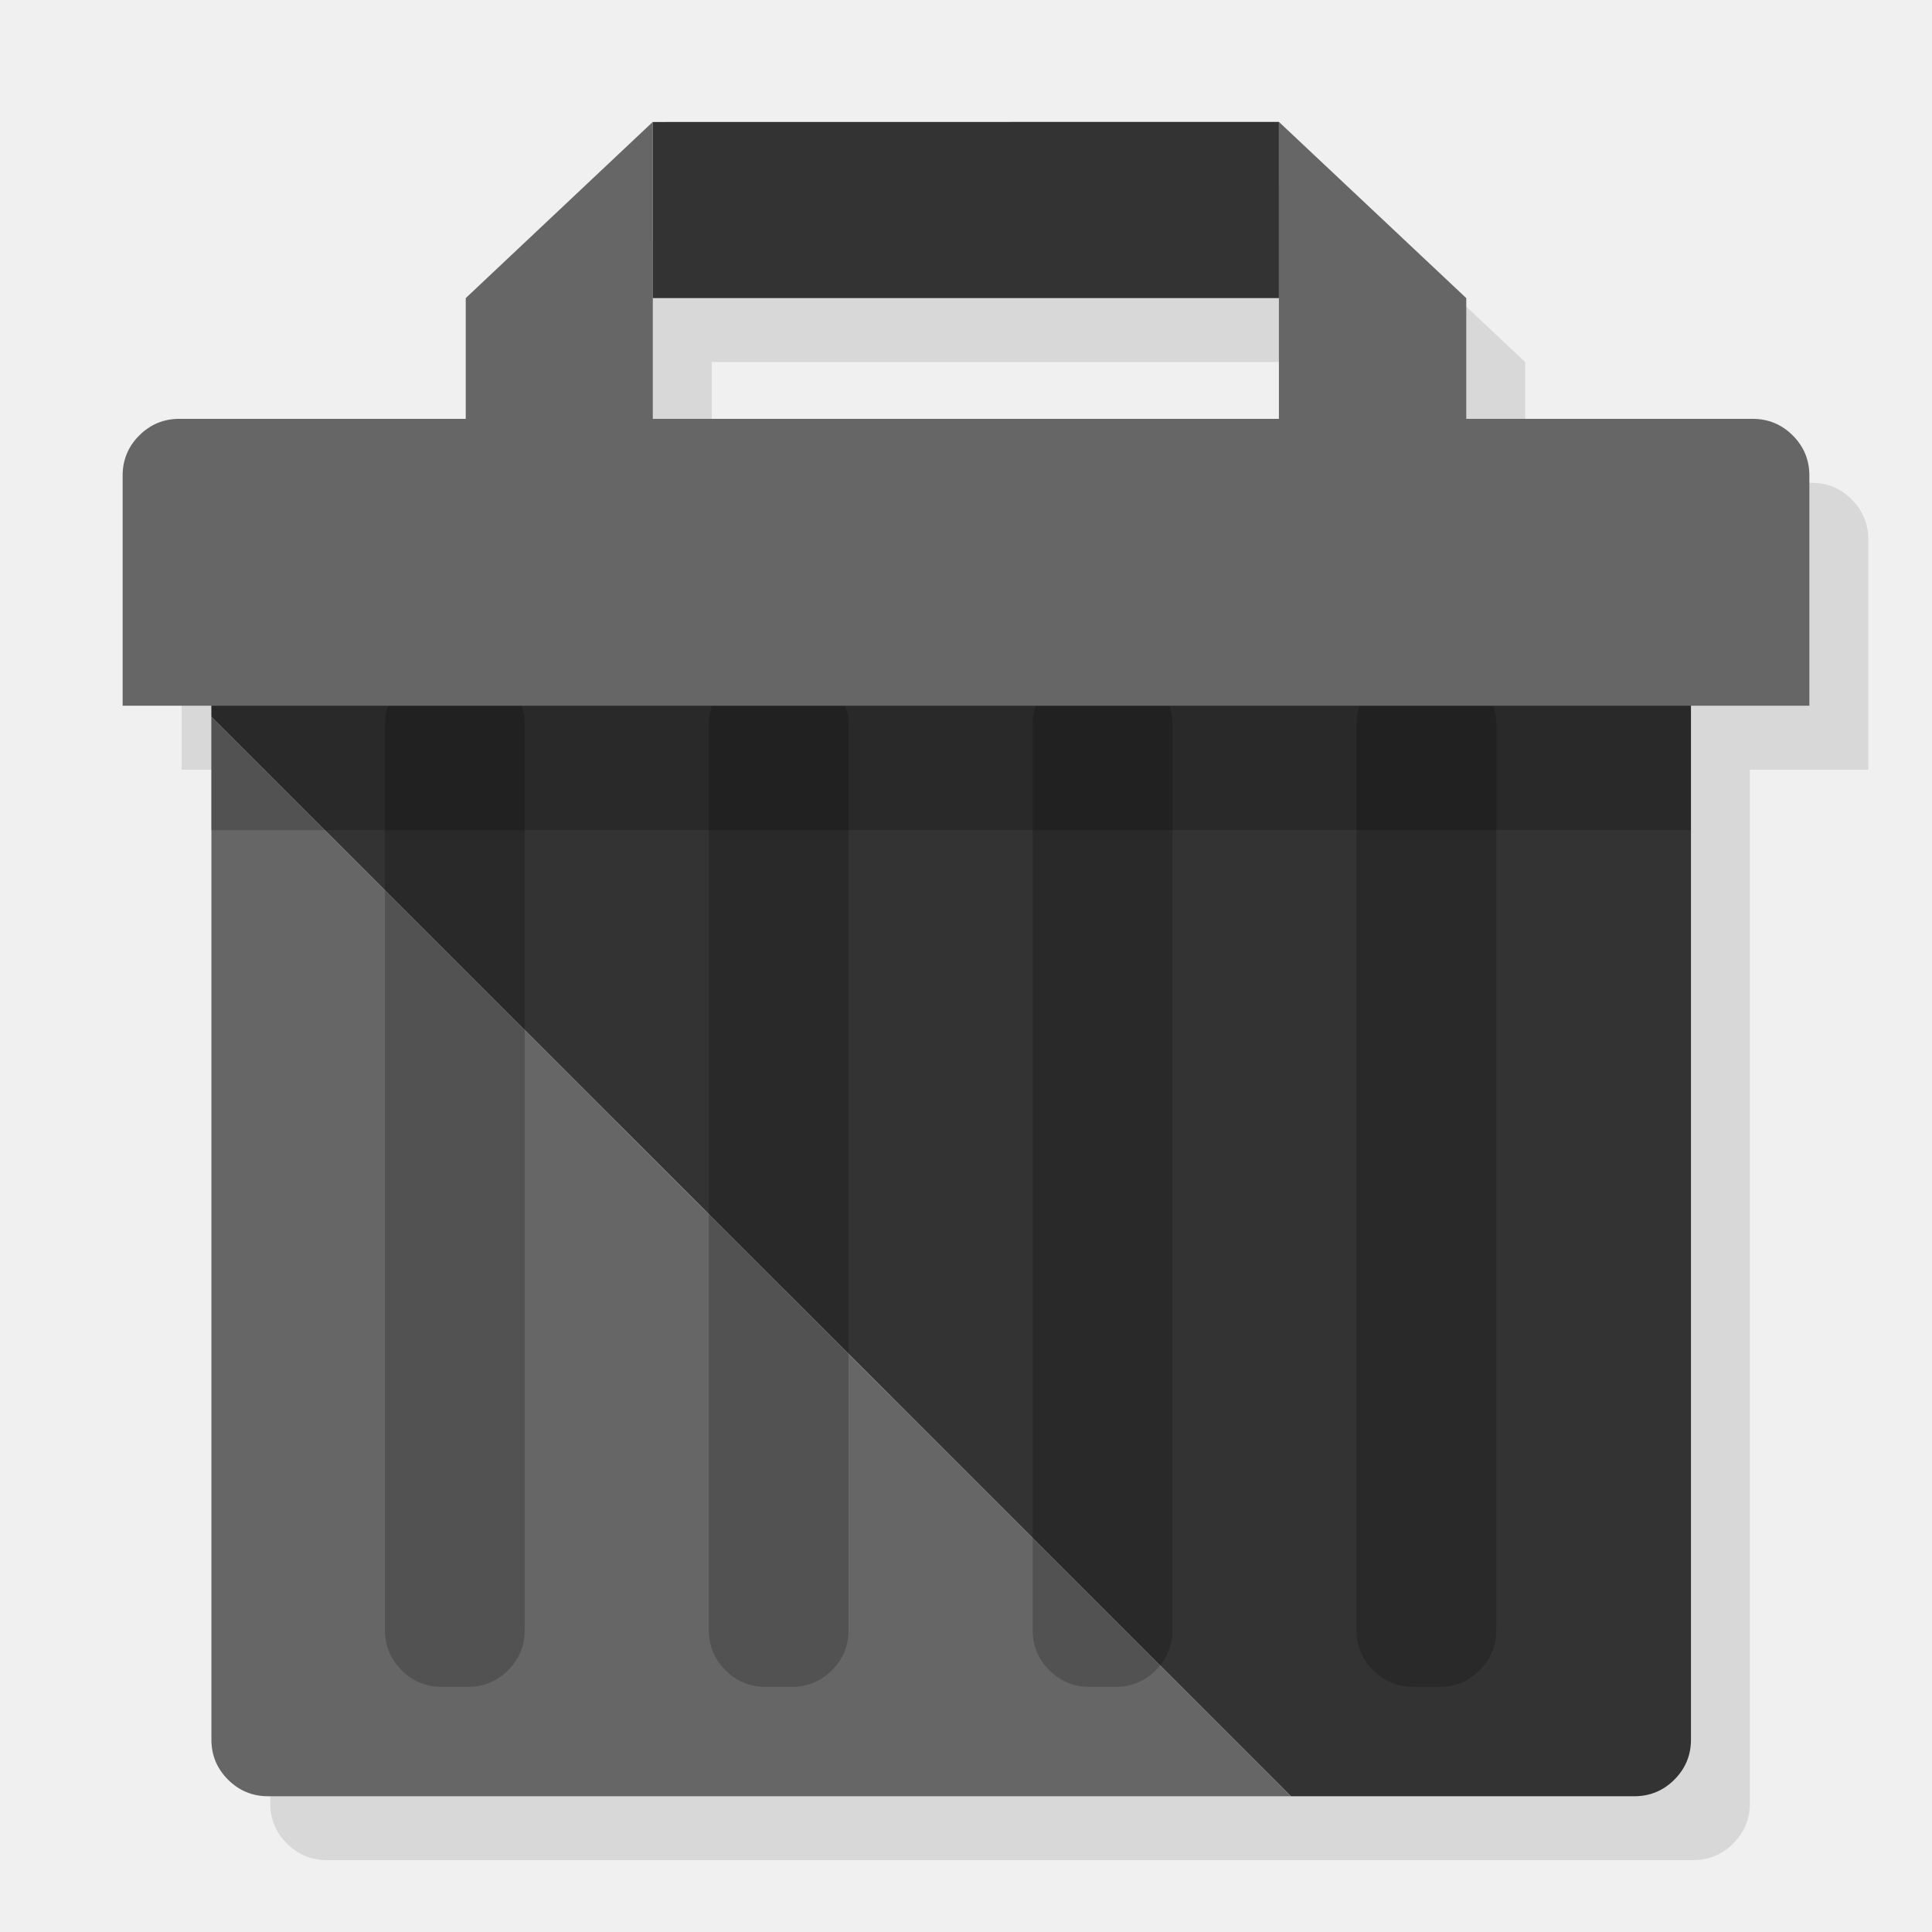
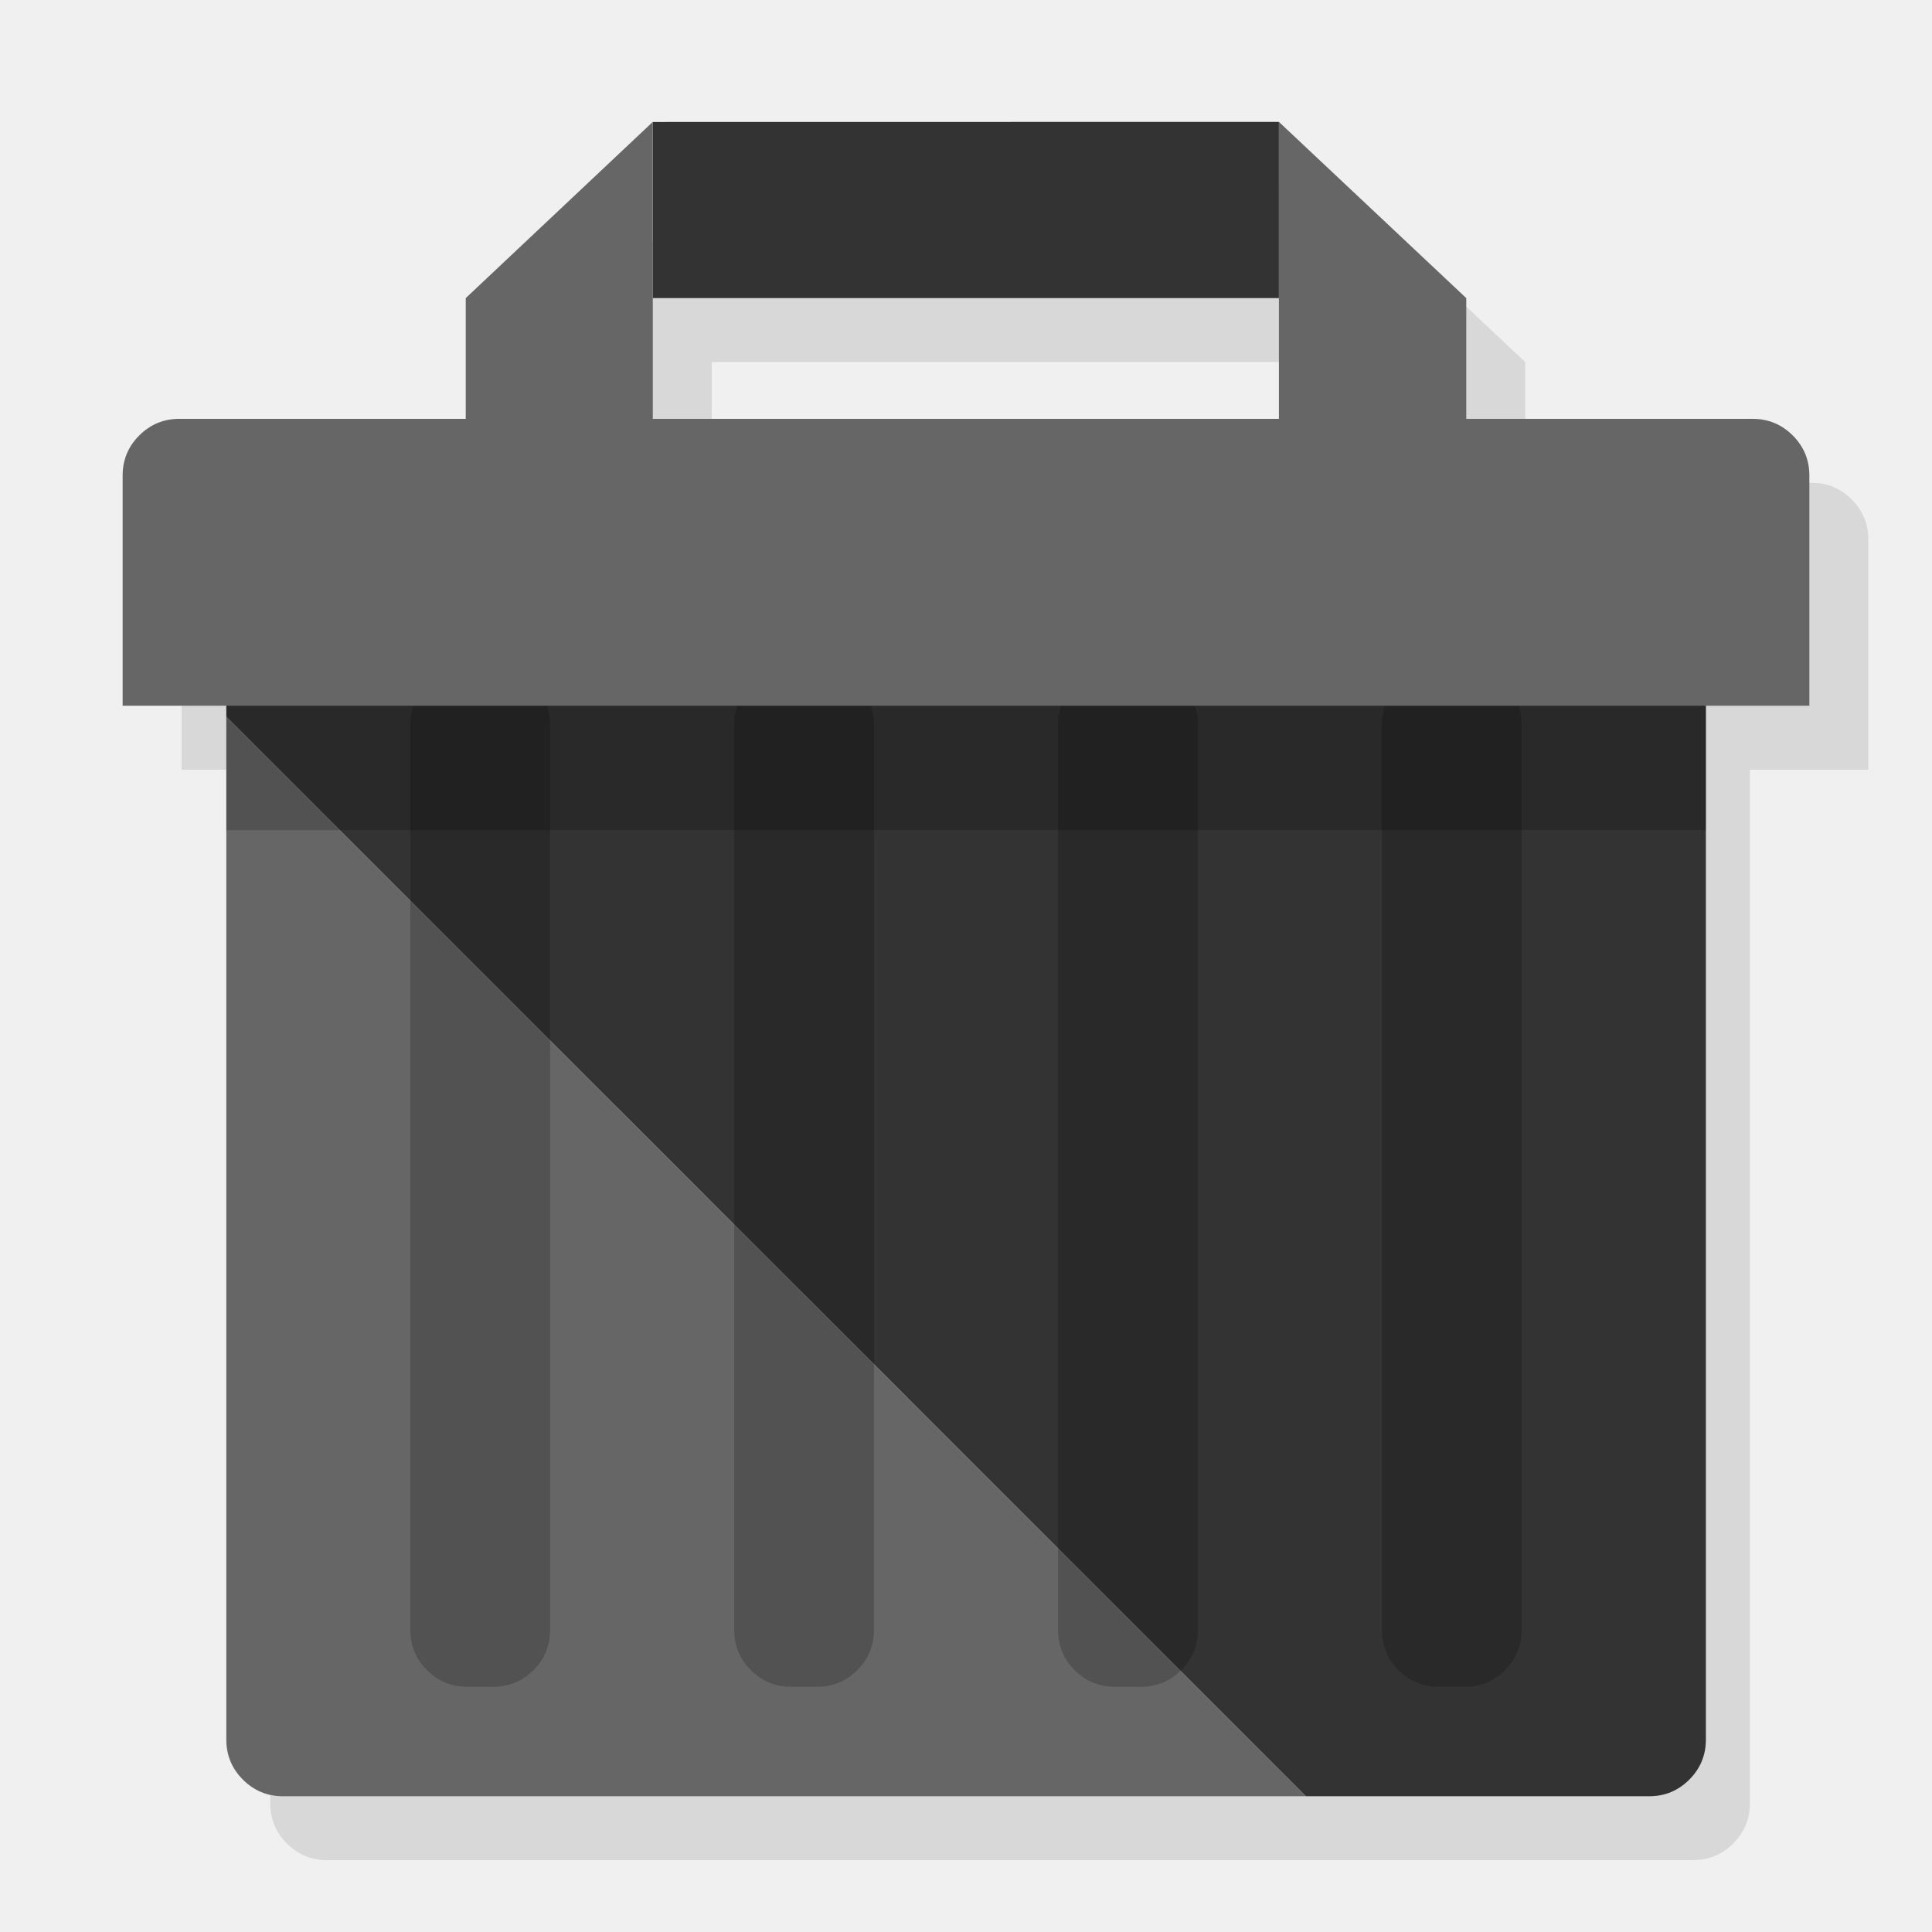
<svg xmlns="http://www.w3.org/2000/svg" id="TRASH-3" image-rendering="optimizeSpeed" baseProfile="basic" version="1.1" style="background-color:#ffffff" x="0px" y="0px" width="1024px" height="1024px" viewBox="0 0 1024 1024" enable-background="new 0 0 1024 1024">
  <defs transform="matrix(1 0 0 1 0 0) " />
  <g id="Shadow">
    <g id="shape">
      <path id="path" fill="#000000" fill-opacity="0.098" d="M990.25,285.9 C990.25,277.65 987.3,270.55 981.45,264.7 975.6,258.85 968.5,255.9 960.25,255.9 L808.4,255.9 808.4,191.9 709.1,98.5 377.25,98.55 377.25,98.5 278.1,191.9 278.1,255.9 126.25,255.9 C118,255.9 110.9,258.85 105.05,264.7 99.2,270.55 96.25,277.65 96.25,285.9 L96.25,407.95 141.25,407.95 141.25,473.9 143.25,473.9 143.25,955.9 C143.25,964.15 146.2,971.25 152.05,977.1 157.9,982.95 165,985.9 173.25,985.9 L897.45,985.9 C905.7,985.9 912.8,982.95 918.65,977.1 924.5,971.25 927.45,964.15 927.45,955.9 L927.45,407.95 990.25,407.95 990.25,285.9z M709.1,255.9 L377.25,255.9 377.25,191.9 709.1,191.9 709.1,255.9z" />
    </g>
  </g>
  <g id="Dark">
    <g id="shape5">
      <path id="path4" fill="#FFFFFF" fill-opacity="1" d="M680.3,520.4 C675.65,515.8 668.95,512.4 660.05,510.2 L653.55,508.65 C656.15,494.1 656.25,477.3 654,458.3 Q652.25,443.75 645.3,436.8 C640.65,432.2 635.05,429.85 628.55,429.85 614.8,431.9 591.1,453.2 557.3,493.65 542.35,492.5 527.4,492 512.45,491.95 497.55,492 482.65,492.5 467.7,493.65 433.95,453.2 410.15,431.9 396.45,429.85 389.9,429.85 384.3,432.2 379.7,436.8 375.1,441.45 372.2,448.65 371.05,458.3 368.7,477.3 368.85,494.1 371.4,508.65 L364.95,510.2 C356.05,512.4 349.3,515.8 344.65,520.4 344.35,520.8 343.95,521.15 343.65,521.55 339.6,525.6 336.1,534.1 333.05,547.1 328.6,565.9 326.35,588.7 326.35,615.3 326.35,641.95 328.6,664.65 333.05,683.5 334.9,691.35 336.95,697.55 339.15,702.15 340.3,705.3 342.1,708.15 344.65,710.75 349.3,715.35 357.3,719.25 368.55,722.3 416,735.1 464,741.4 512.45,741.35 561,741.4 609,735.1 656.5,722.3 667.75,719.25 675.65,715.35 680.3,710.75 682.85,708.15 684.75,705.3 685.9,702.15 688.05,697.55 690.1,691.35 691.95,683.5 696.45,664.65 698.65,641.95 698.65,615.3 698.65,588.7 696.45,565.9 691.95,547.1 688.85,534.1 685.35,525.6 681.4,521.55 681.05,521.15 680.75,520.8 680.3,520.4z M651.3,636.25 C651.3,644.3 650.5,652.05 648.9,659.7 647.85,664.6 645,669.4 640.4,674 635.75,678.7 629.6,681.45 621.85,682.35 585.15,686.7 548.65,688.9 512.45,688.9 L512.35,688.9 C476.15,688.9 439.7,686.7 403,682.35 395.25,681.45 389.1,678.7 384.45,674 379.8,669.4 377,664.65 375.9,659.7 374.3,652.05 373.5,644.3 373.5,636.25 L373.5,610.9 C373.65,603.4 374.45,595.85 376,588.05 377,583.1 379.8,578.3 384.45,573.7 389.1,569.05 395.25,566.3 403,565.35 439.8,560.95 476.25,558.7 512.35,558.65 L512.45,558.65 C548.6,558.7 585.05,560.95 621.85,565.35 629.6,566.3 635.75,569.05 640.4,573.7 645,578.3 647.8,583.1 648.85,588.05 650.4,595.85 651.2,603.4 651.3,610.9 L651.3,636.25z" />
    </g>
  </g>
  <g id="Light">
    <g id="shape10">
-       <path id="path8" fill="#333333" fill-opacity="1" d="M112.05,300.15 L112.05,379.85 684.25,952.05 866.25,952.05 C874.5,952.05 881.6,949.1 887.45,943.25 893.3,937.4 896.25,930.3 896.25,922.05 L896.25,300.15 112.05,300.15z" />
-       <path id="path9" fill="#666666" fill-opacity="1" d="M120.85,943.25 C126.7,949.1 133.8,952.05 142.05,952.05 L684.25,952.05 112.05,379.85 112.05,922.05 Q112.05,934.45 120.85,943.25z" />
+       <path id="path8" fill="#333333" fill-opacity="1" d="M119.95,300.15 L119.95,379.85 692.15,952.05 874.15,952.05 C882.4,952.05 889.5,949.1 895.35,943.25 901.2,937.4 904.15,930.3 904.15,922.05 L904.15,300.15 119.95,300.15z" />
+       <path id="path9" fill="#666666" fill-opacity="1" d="M128.75,943.25 C134.6,949.1 141.7,952.05 149.95,952.05 L692.15,952.05 119.95,379.85 119.95,922.05 C119.95,930.3 122.9,937.4 128.75,943.25z" />
    </g>
  </g>
  <g id="Calque.__201">
-     <g id="shape14">
-       <path id="path10" fill="#000000" fill-opacity="0.2" d="M720.6,374.1 Q719,378.75 719,384.05 L719,864.05 C719,872.3 721.95,879.4 727.8,885.25 733.65,891.1 740.75,894.05 749,894.05 L763.05,894.05 C771.3,894.05 778.4,891.1 784.25,885.25 790.1,879.4 793.05,872.3 793.05,864.05 L793.05,384.05 C793.05,380.5 792.5,377.2 791.45,374.1 L720.6,374.1z M377.3,374.1 C376.25,377.2 375.7,380.5 375.7,384.05 L375.7,864.05 C375.7,872.3 378.65,879.4 384.5,885.25 390.35,891.1 397.45,894.05 405.7,894.05 L419.75,894.05 C428,894.05 435.1,891.1 440.95,885.25 446.8,879.4 449.75,872.3 449.75,864.05 L449.75,384.05 C449.75,380.5 449.2,377.2 448.15,374.1 L377.3,374.1z M548.95,374.1 C547.9,377.2 547.35,380.5 547.35,384.05 L547.35,864.05 C547.35,872.3 550.3,879.4 556.15,885.25 562,891.1 569.1,894.05 577.35,894.05 L591.4,894.05 C599.65,894.05 606.75,891.1 612.6,885.25 618.45,879.4 621.4,872.3 621.4,864.05 L621.4,384.05 C621.4,380.5 620.85,377.2 619.8,374.1 L548.95,374.1z M205.65,374.1 C204.6,377.2 204.05,380.5 204.05,384.05 L204.05,864.05 C204.05,872.3 207,879.4 212.85,885.25 218.7,891.1 225.8,894.05 234.05,894.05 L248.1,894.05 C256.35,894.05 263.45,891.1 269.3,885.25 275.15,879.4 278.1,872.3 278.1,864.05 L278.1,384.05 C278.1,380.5 277.55,377.2 276.5,374.1 L205.65,374.1z" />
+     <g id="Symbole.__209_1" overflow="visible">
+       <g id="Calque.__205">
+         <g id="shape31">
+           <path id="path23" fill="#000000" fill-opacity="0.2" d="M734.05,374.05 Q732.45,378.7 732.45,384 L732.45,864 C732.45,872.25 735.4,879.35 741.25,885.2 747.1,891.05 754.2,894 762.45,894 L776.5,894 C784.75,894 791.85,891.05 797.7,885.2 803.55,879.35 806.5,872.25 806.5,864 L806.5,384 C806.5,380.45 805.95,377.15 804.9,374.05 L734.05,374.05z M562.4,374.05 C561.35,377.15 560.8,380.45 560.8,384 L560.8,864 C560.8,872.25 563.75,879.35 569.6,885.2 575.45,891.05 582.55,894 590.8,894 L604.85,894 C613.1,894 620.2,891.05 626.05,885.2 631.9,879.35 634.85,872.25 634.85,864 L634.85,384 C634.85,380.45 634.3,377.15 633.25,374.05 L562.4,374.05z M390.75,374.05 C389.7,377.15 389.15,380.45 389.15,384 L389.15,864 C389.15,872.25 392.1,879.35 397.95,885.2 403.8,891.05 410.9,894 419.15,894 L433.2,894 C441.45,894 448.55,891.05 454.4,885.2 460.25,879.35 463.2,872.25 463.2,864 L463.2,384 C463.2,380.45 462.65,377.15 461.6,374.05 L390.75,374.05z M219.1,374.05 C218.05,377.15 217.5,380.45 217.5,384 L217.5,864 C217.5,872.25 220.45,879.35 226.3,885.2 232.15,891.05 239.25,894 247.5,894 L261.55,894 C269.8,894 276.9,891.05 282.75,885.2 288.6,879.35 291.55,872.25 291.55,864 L291.55,384 C291.55,380.45 291,377.15 289.95,374.05 L219.1,374.05z" />
+         </g>
+       </g>
    </g>
  </g>
  <g id="Ico">
-     <g id="Symbole.__209_1" overflow="visible">
-       <g id="Calque.__204">
-         <g id="shape31">
-           <path id="path23" fill="#000000" fill-opacity="0.2" d="M896.2,440 L896.2,374.05 111.95,374.05 111.95,440 896.2,440z" />
+     <g id="Symbole.__211_1" overflow="visible">
+       <g id="Calque.__206">
+         <g id="shape32">
+           <path id="path24" fill="#000000" fill-opacity="0.2" d="M904.2,440 L904.2,374.05 119.95,374.05 119.95,440 904.2,440z" />
        </g>
      </g>
    </g>
  </g>
  <g id="Symbole.__208">
-     <g id="Symbole.__211_1" overflow="visible">
-       <g id="Calque.__205">
-         <g id="shape32">
-           <path id="path24" fill="#666666" fill-opacity="1" d="M777.15,158 L677.85,64.6 677.85,158 677.85,222 346,222 346,158 346,64.65 346,64.6 246.85,158 246.85,222 95,222 C86.75,222 79.65,224.95 73.8,230.8 67.95,236.65 65,243.75 65,252 L65,374.05 959,374.05 959,252 C959,243.75 956.05,236.65 950.2,230.8 944.35,224.95 937.25,222 929,222 L777.15,222 777.15,158z" />
+     <g id="Symbole.__213_1" overflow="visible">
+       <g id="Calque.__207">
+         <g id="shape33">
          <path id="path25" fill="#333333" fill-opacity="1" d="M677.85,158 L677.85,64.6 346,64.65 346,158 677.85,158z" />
+           <path id="path26" fill="#666666" fill-opacity="1" d="M677.85,64.6 L677.85,158 677.85,222 346,222 346,158 346,64.65 346,64.6 246.85,158 246.85,222 95,222 C86.75,222 79.65,224.95 73.8,230.8 67.95,236.65 65,243.75 65,252 L65,374.05 959,374.05 959,252 C959,243.75 956.05,236.65 950.2,230.8 944.35,224.95 937.25,222 929,222 L777.15,222 777.15,158 677.85,64.6z" />
        </g>
      </g>
    </g>
  </g>
</svg>
